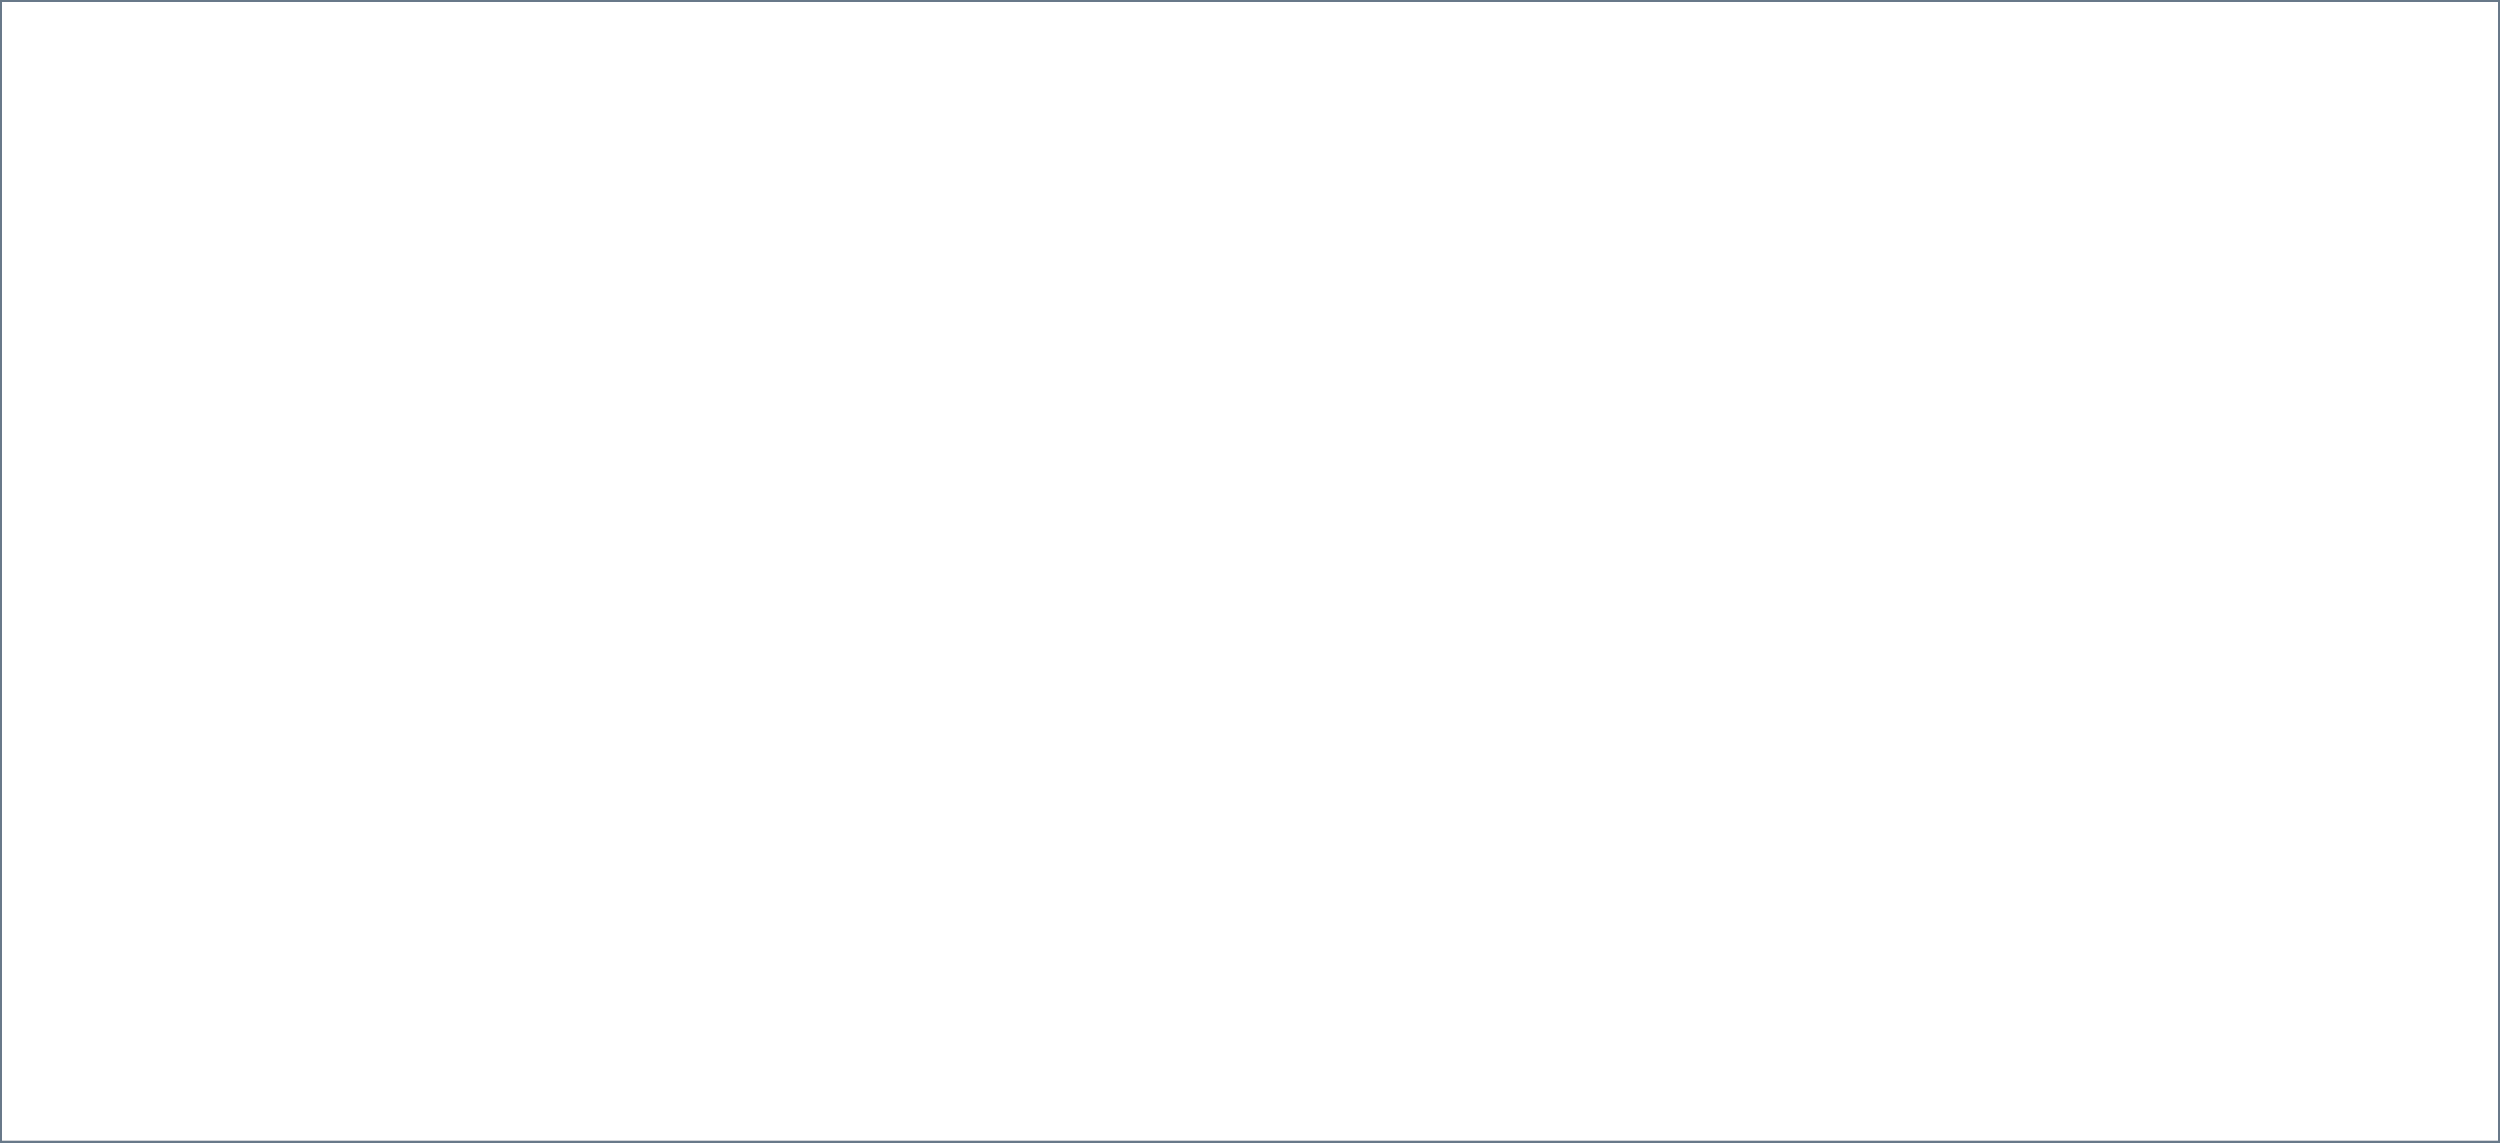
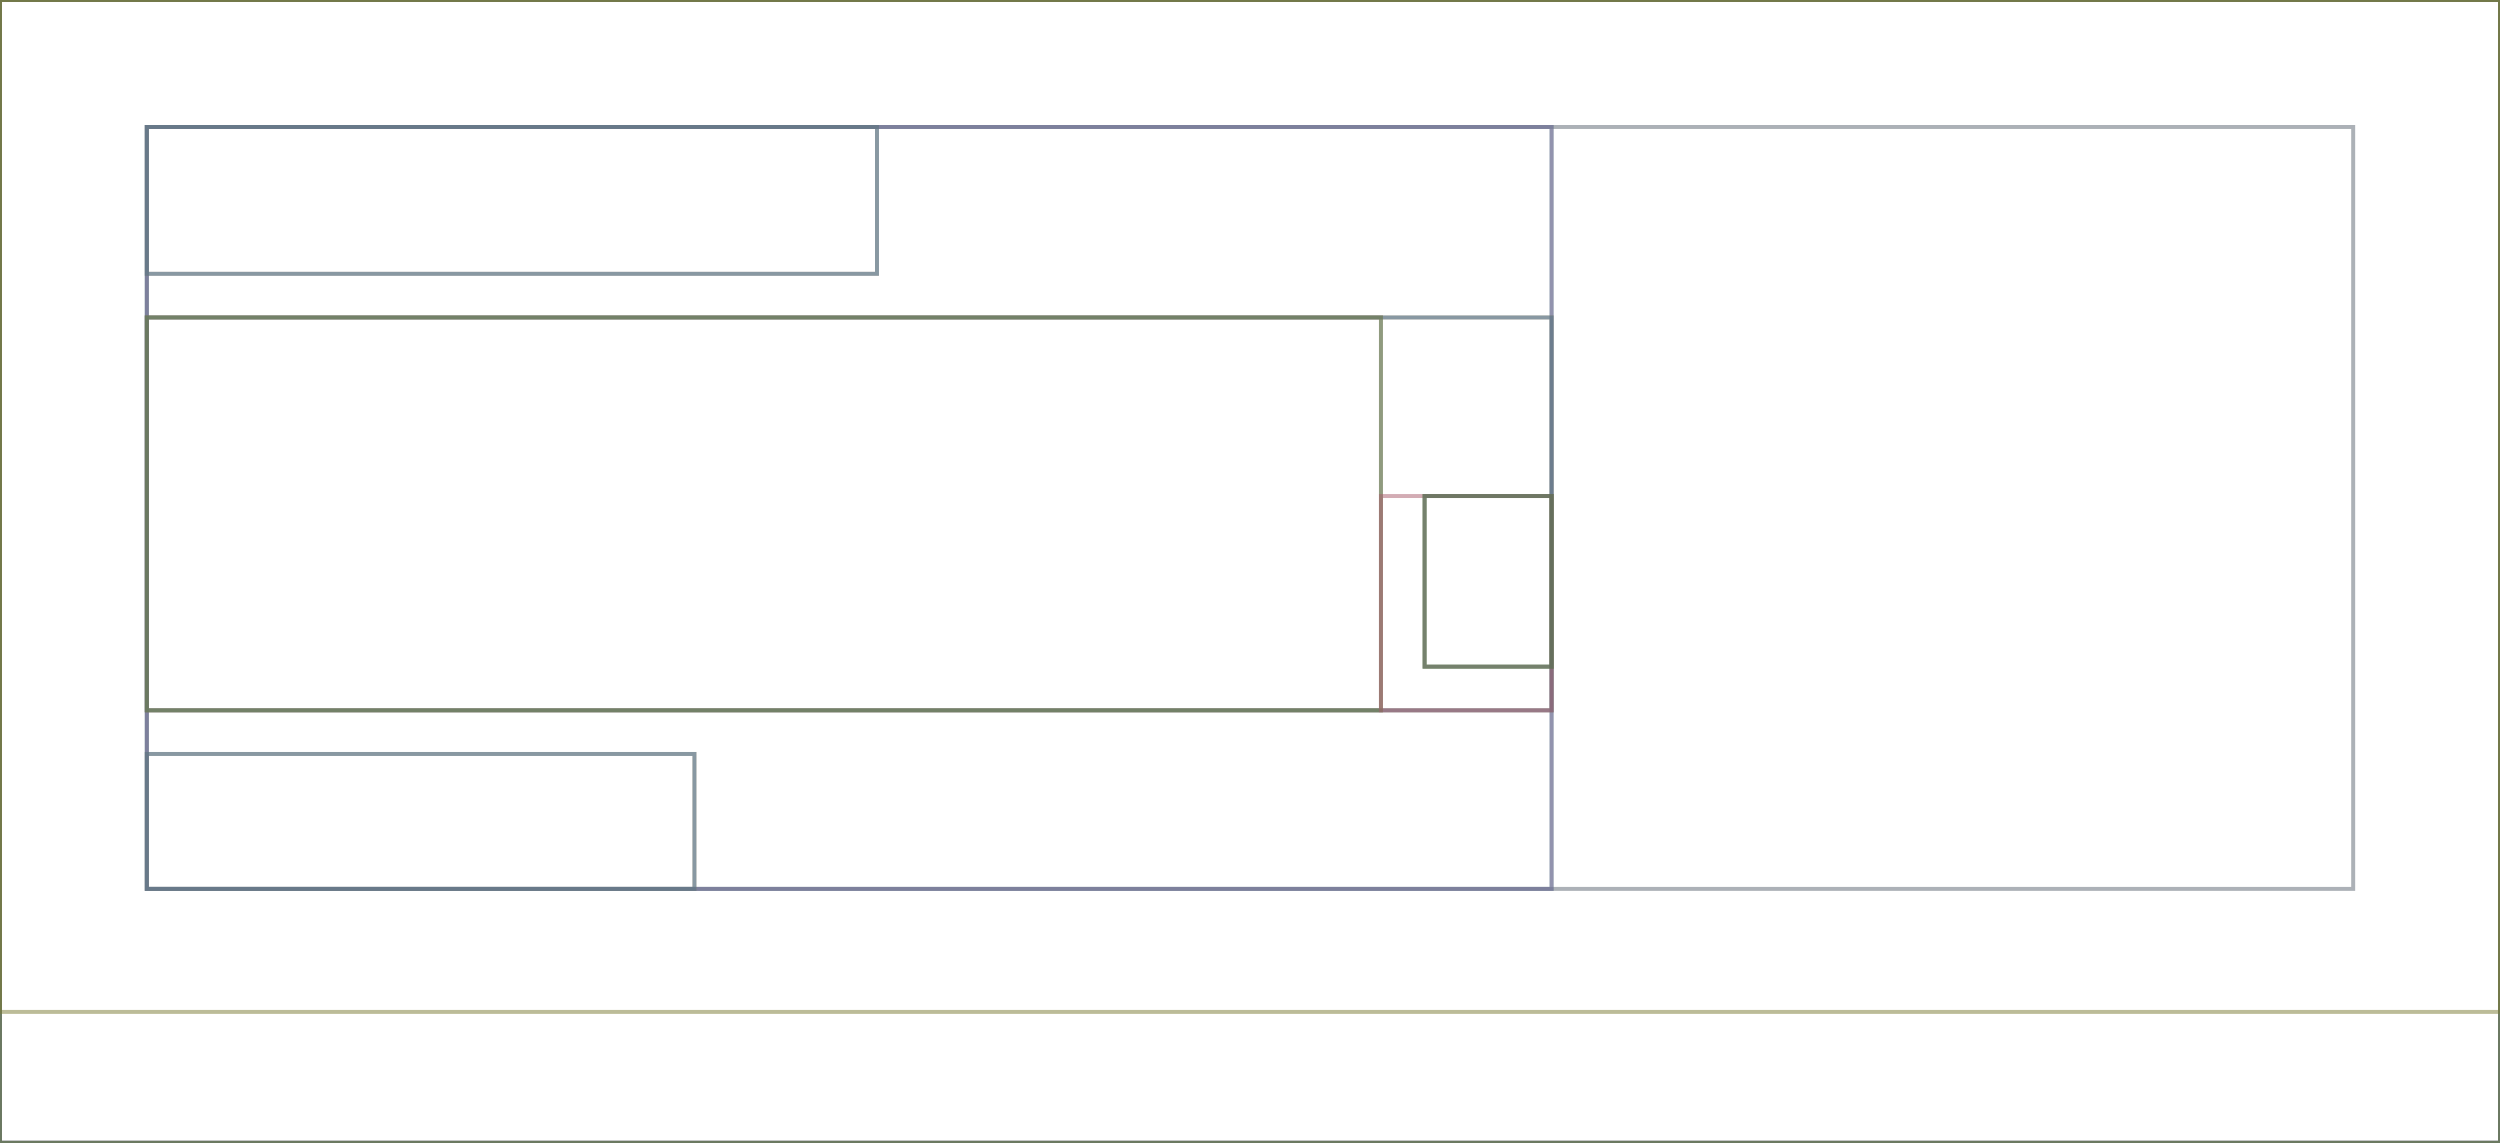
<svg xmlns="http://www.w3.org/2000/svg" viewBox="0 0 630 288" width="630" height="288" role="img" aria-label="Card/Statistic-Dark layout wireframe">
  <rect width="630" height="288" fill="#ffffff" />
  <g>
    <rect x="0" y="0" width="630" height="288" fill="none" fill-opacity="0" stroke="#5B6470" stroke-width="1" stroke-opacity="0.5" />
  </g>
  <g>
    <rect x="0" y="0" width="630" height="288" fill="none" fill-opacity="0" stroke="#2E7D6B" stroke-width="1" stroke-opacity="0.5" />
  </g>
  <g>
    <rect x="0" y="0" width="630" height="288" fill="none" fill-opacity="0" stroke="#8E6BA8" stroke-width="1" stroke-opacity="0.5" />
  </g>
  <g>
    <rect x="0" y="0" width="630" height="288" fill="none" fill-opacity="0" stroke="#B0813B" stroke-width="1" stroke-opacity="0.5" />
  </g>
  <g>
    <rect x="0" y="0" width="630" height="288" fill="none" fill-opacity="0" stroke="#3B72A8" stroke-width="1" stroke-opacity="0.5" />
  </g>
+   <g>
+     <rect x="0" y="0" width="630" height="288" fill="none" fill-opacity="0" stroke="#A85B6B" stroke-width="1" stroke-opacity="0.5" />
+   </g>
+   <g>
+     <rect x="0" y="0" width="630" height="288" fill="none" fill-opacity="0" stroke="#4F8A4A" stroke-width="1" stroke-opacity="0.5" />
+   </g>
+   <g>
+     <rect x="0" y="0" width="630" height="255" fill="none" fill-opacity="0" stroke="#7A7A33" stroke-width="1" stroke-opacity="0.5" />
+   </g>
+   <g>
+     <rect x="37" y="32" width="556" height="192" fill="none" fill-opacity="0" stroke="#5B6470" stroke-width="1" stroke-opacity="0.5" />
+   </g>
+   <g>
+     <rect x="37" y="32" width="354" height="192" fill="none" fill-opacity="0" stroke="#2E7D6B" stroke-width="1" stroke-opacity="0.5" />
+   </g>
+   <g>
+     <rect x="37" y="32" width="354" height="192" fill="none" fill-opacity="0" stroke="#8E6BA8" stroke-width="1" stroke-opacity="0.5" />
+   </g>
+   <g>
+     <rect x="37" y="32" width="184" height="37" fill="none" fill-opacity="0" stroke="#B0813B" stroke-width="1" stroke-opacity="0.5" />
+   </g>
+   <g>
+     <rect x="37" y="32" width="184" height="37" fill="none" fill-opacity="0" stroke="#3B72A8" stroke-width="1" stroke-opacity="0.5" />
+   </g>
+   <g>
+     <rect x="37" y="80" width="354" height="99" fill="none" fill-opacity="0" stroke="#B0813B" stroke-width="1" stroke-opacity="0.5" />
+   </g>
+   <g>
+     <rect x="37" y="80" width="354" height="99" fill="none" fill-opacity="0" stroke="#3B72A8" stroke-width="1" stroke-opacity="0.5" />
+   </g>
+   <g>
+     <rect x="37" y="80" width="311" height="99" fill="none" fill-opacity="0" stroke="#A85B6B" stroke-width="1" stroke-opacity="0.5" />
+   </g>
+   <g>
+     <rect x="37" y="80" width="311" height="99" fill="none" fill-opacity="0" stroke="#4F8A4A" stroke-width="1" stroke-opacity="0.5" />
+   </g>
+   <g>
+     <rect x="348" y="125" width="43" height="54" fill="none" fill-opacity="0" stroke="#A85B6B" stroke-width="1" stroke-opacity="0.5" />
+   </g>
+   <g>
+     <rect x="359" y="125" width="32" height="43" fill="none" fill-opacity="0" stroke="#4F8A4A" stroke-width="1" stroke-opacity="0.5" />
+   </g>
+   <g>
+     <rect x="359" y="125" width="32" height="43" fill="none" fill-opacity="0" stroke="#7A7A33" stroke-width="1" stroke-opacity="0.5" />
+   </g>
+   <g>
+     <rect x="359" y="125" width="32" height="43" fill="none" fill-opacity="0" stroke="#5B6470" stroke-width="1" stroke-opacity="0.5" />
+   </g>
+   <g>
+     <rect x="37" y="190" width="138" height="34" fill="none" fill-opacity="0" stroke="#B0813B" stroke-width="1" stroke-opacity="0.5" />
+   </g>
+   <g>
+     <rect x="37" y="190" width="138" height="34" fill="none" fill-opacity="0" stroke="#3B72A8" stroke-width="1" stroke-opacity="0.5" />
+   </g>
</svg>
